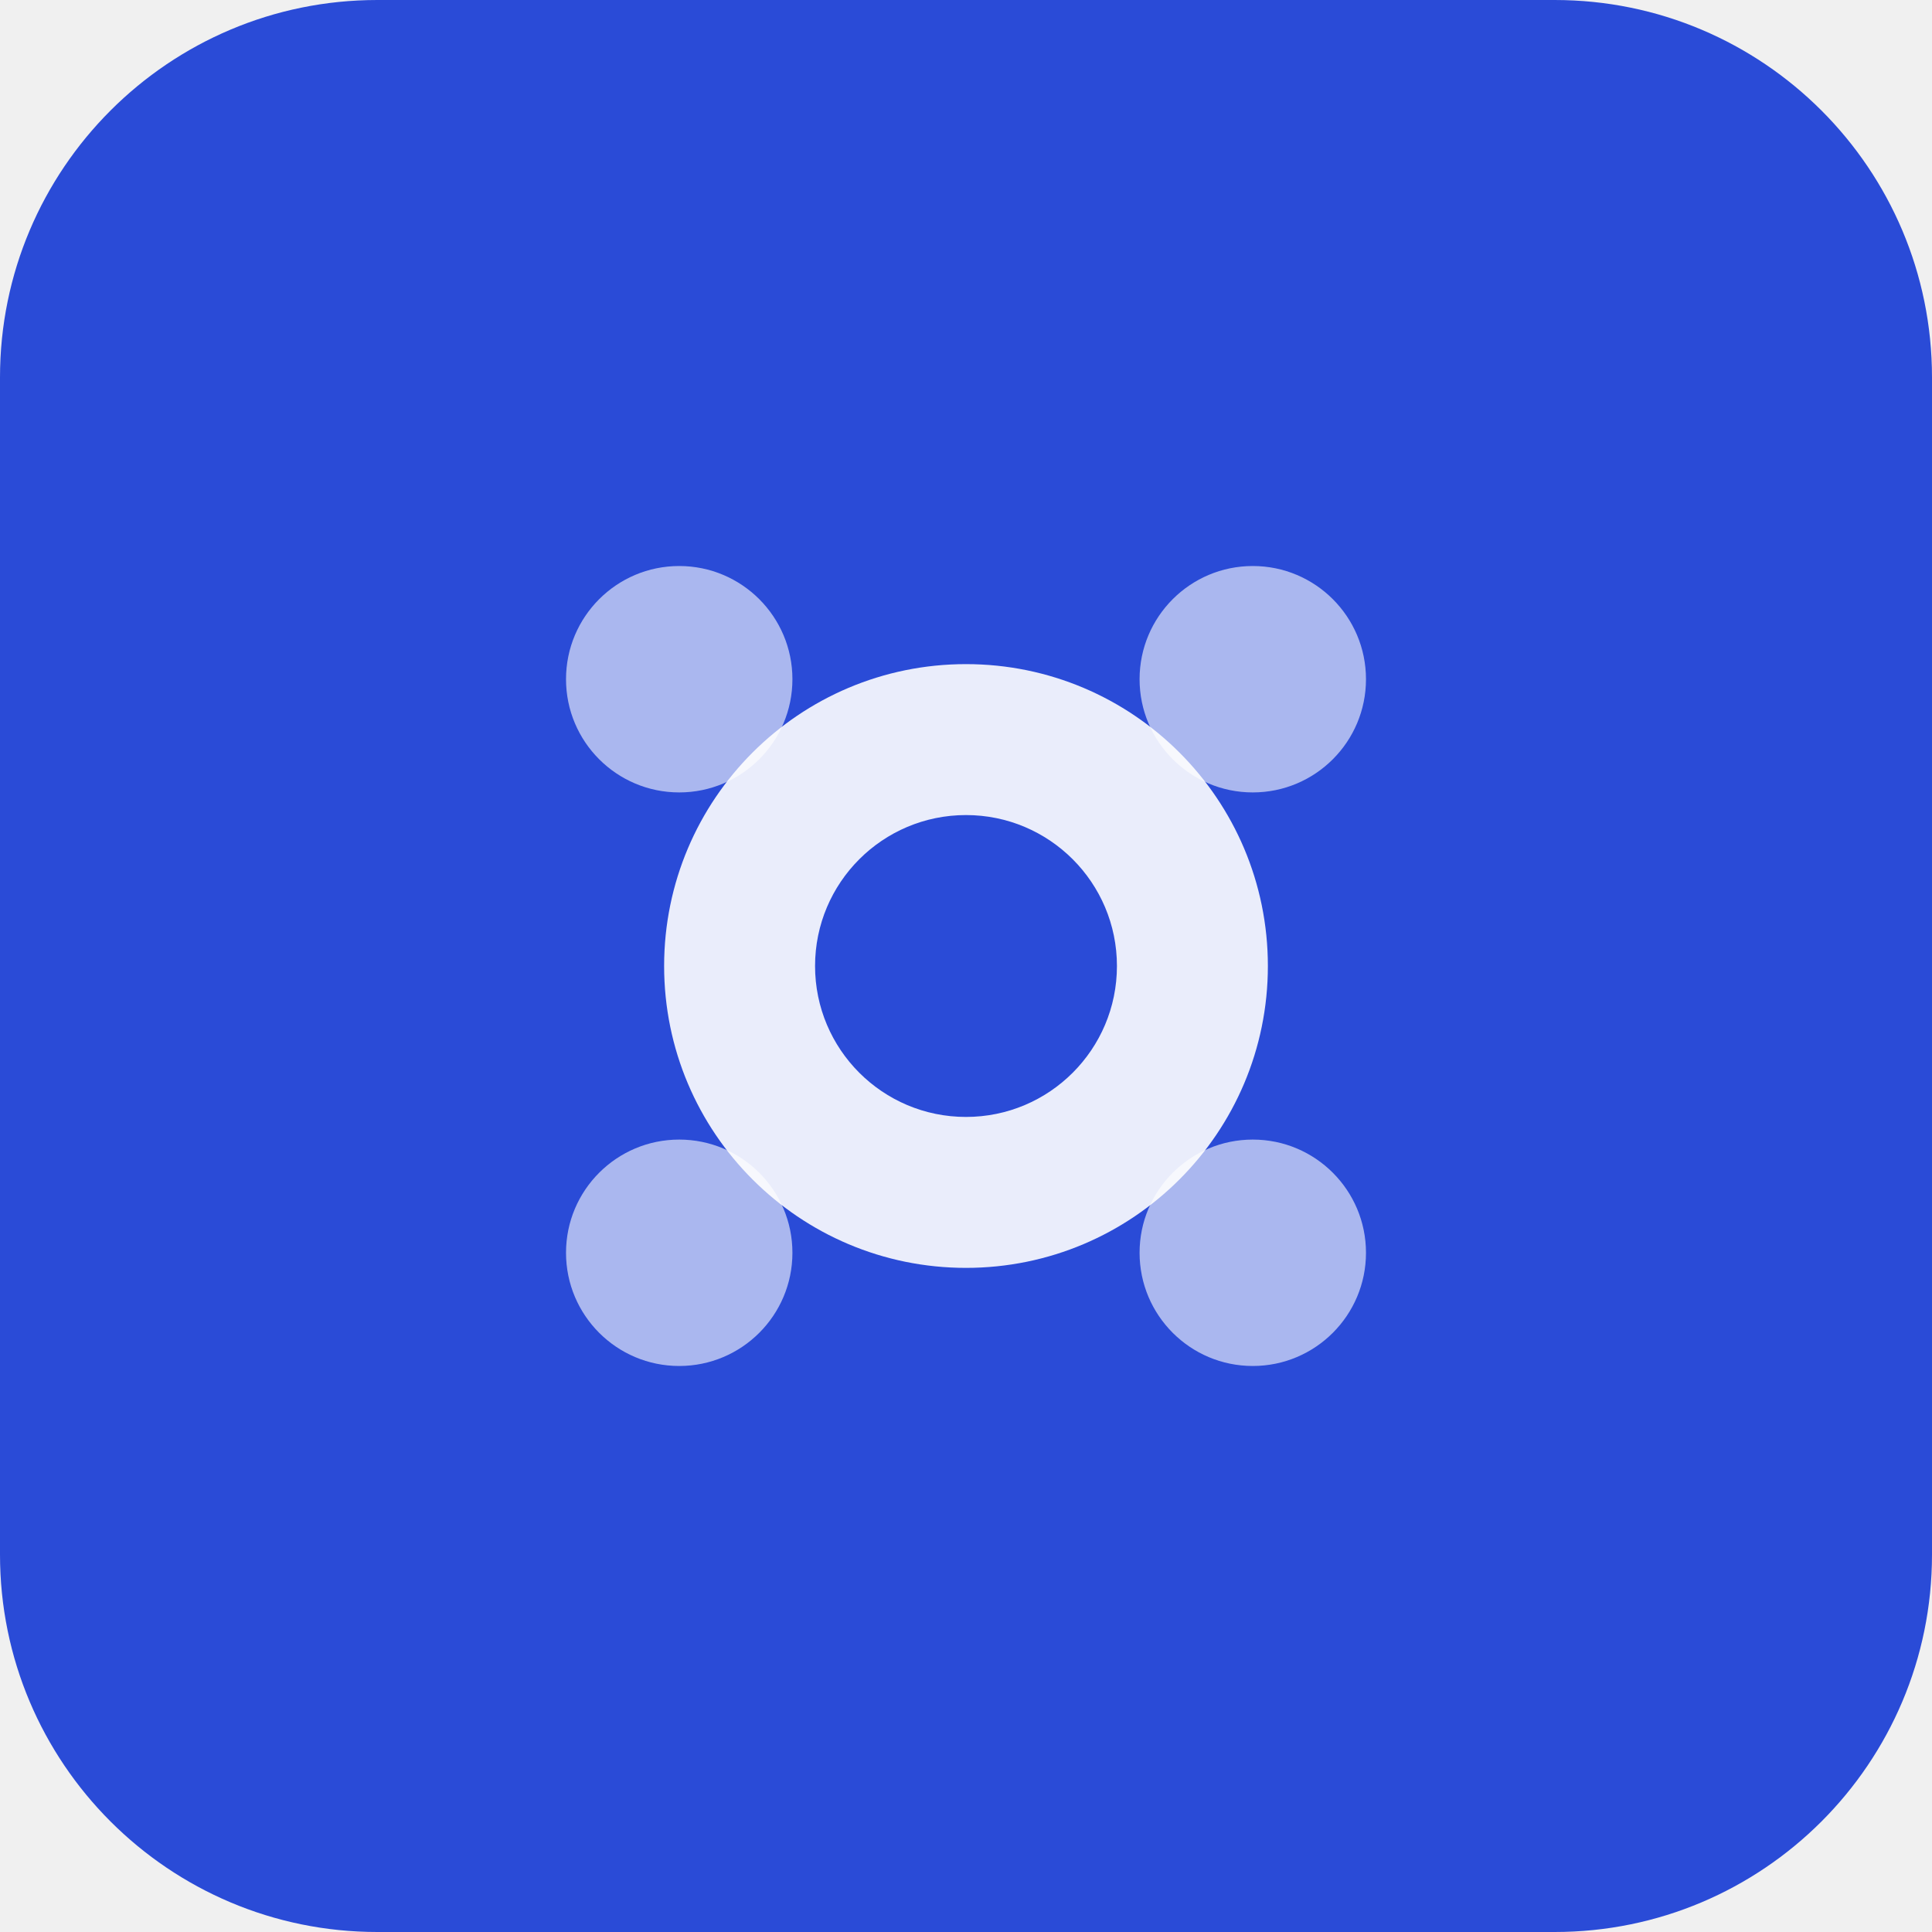
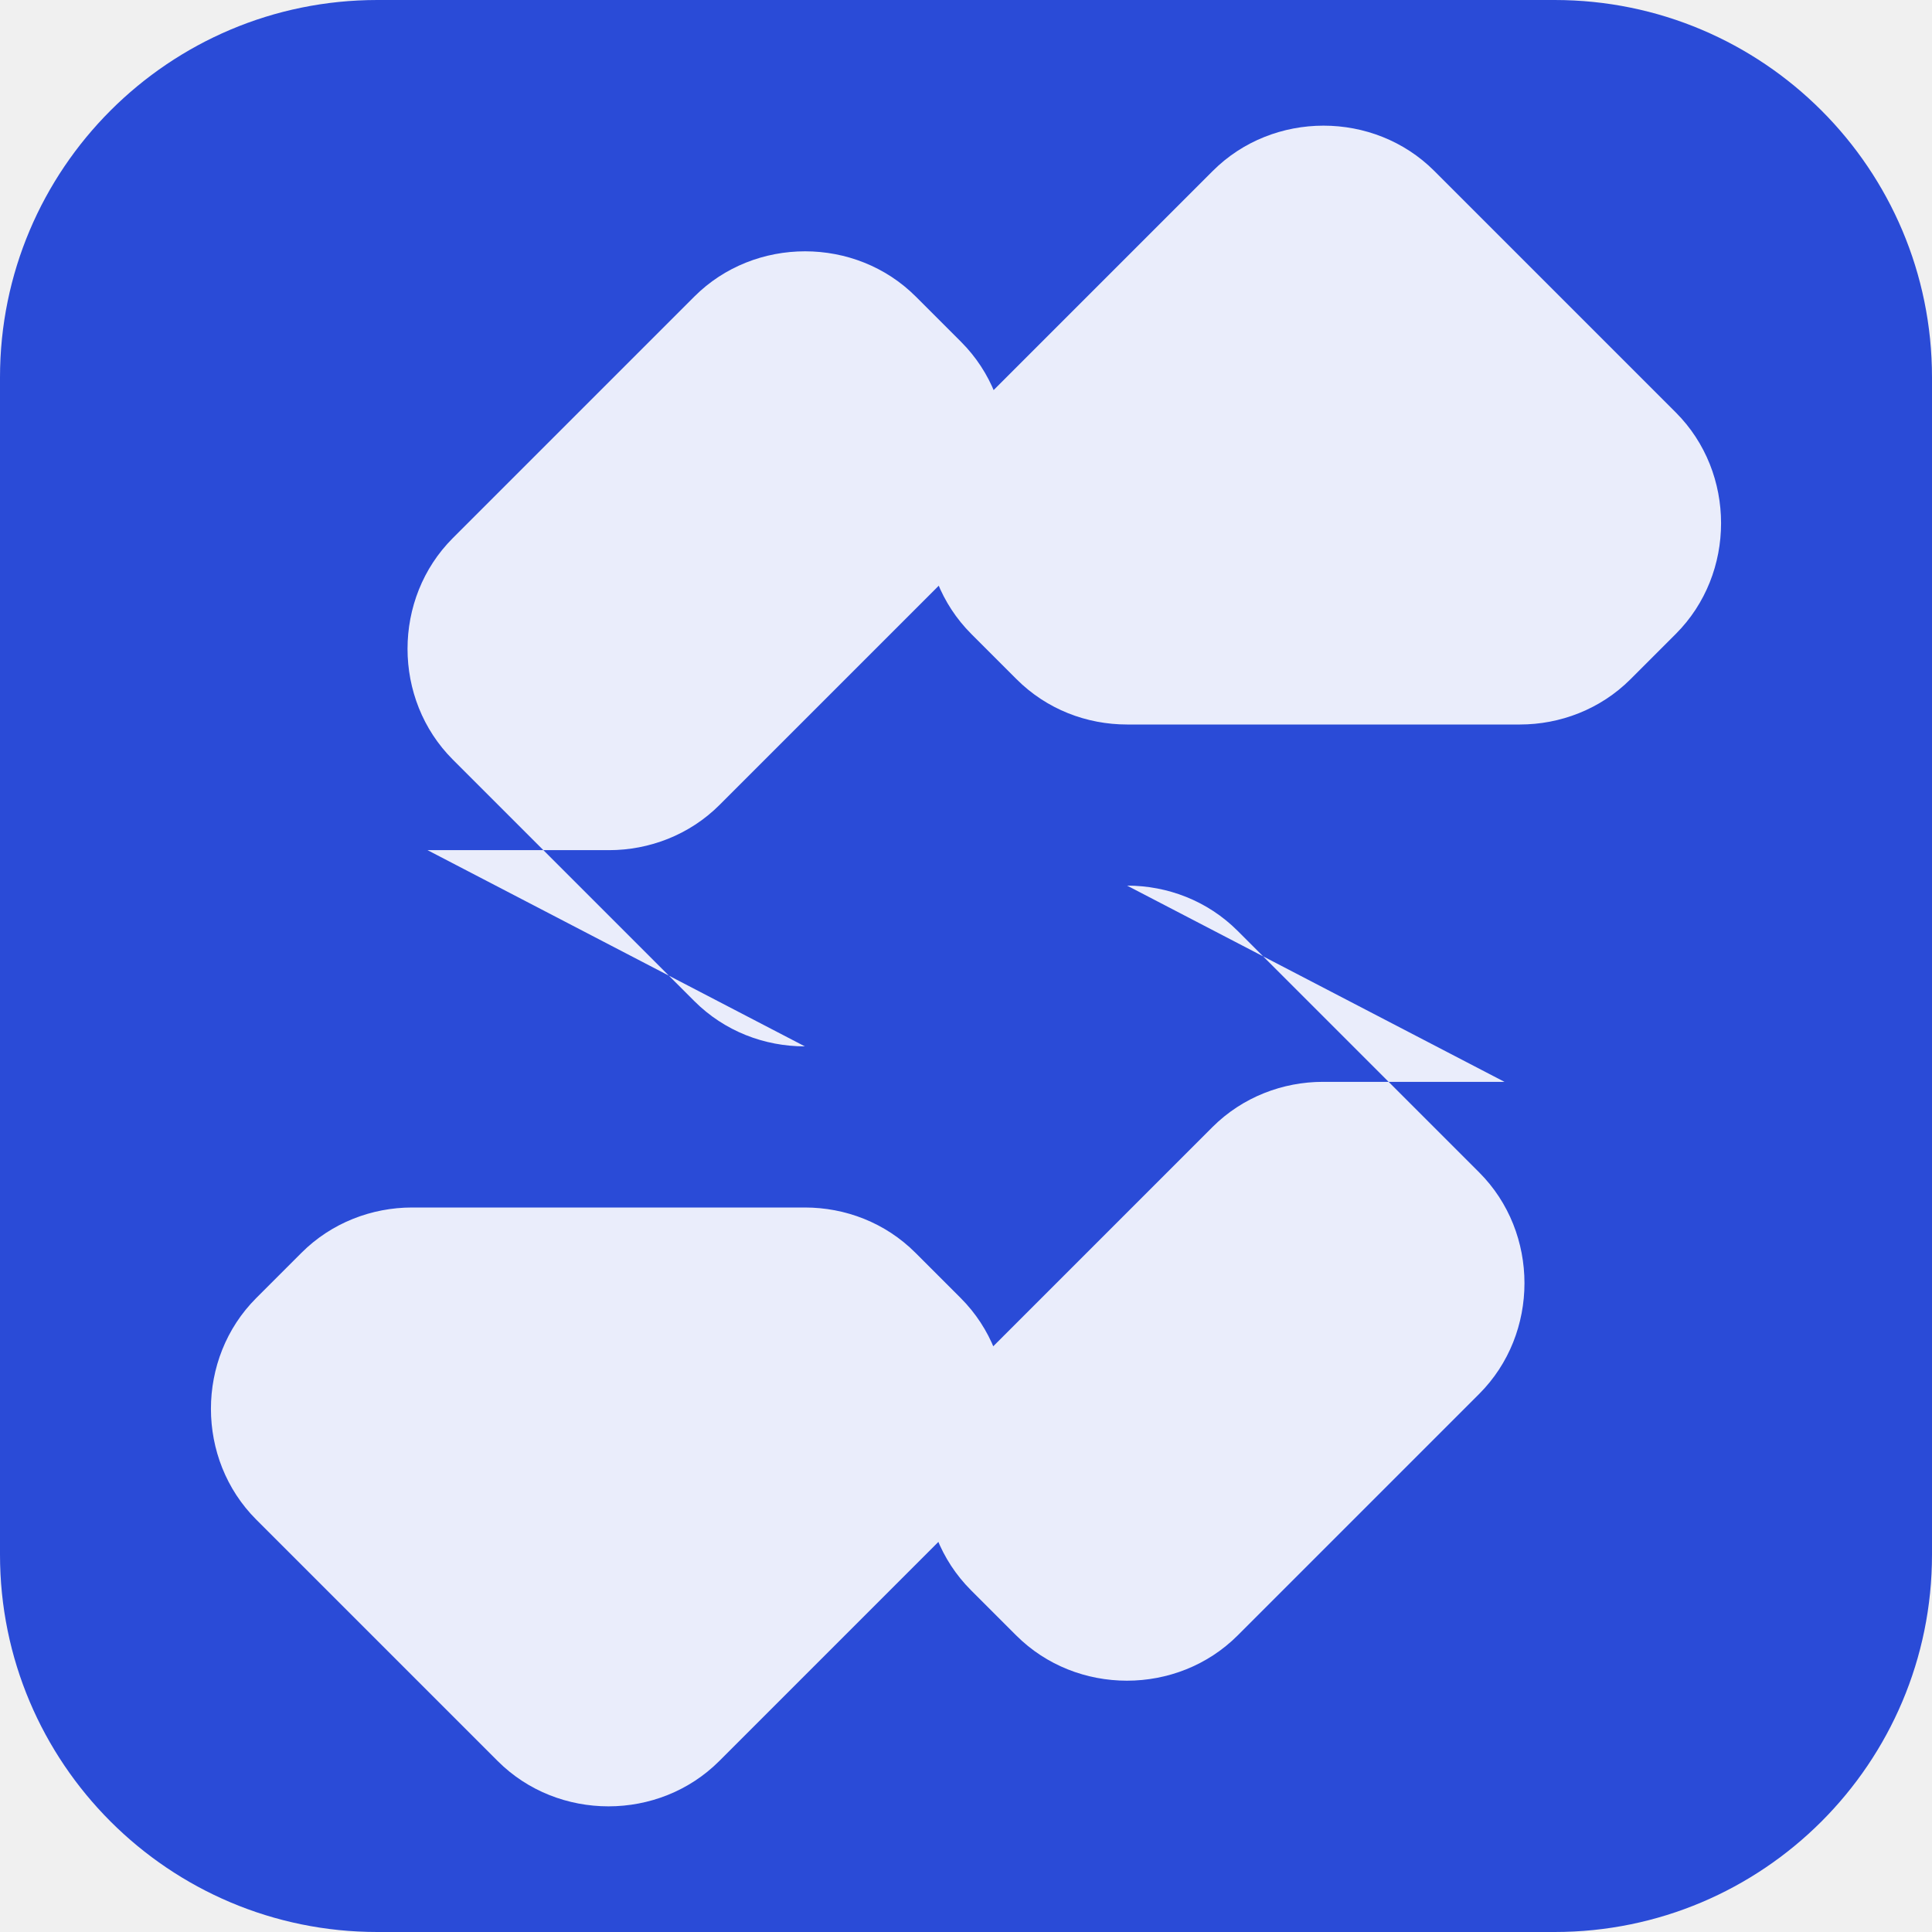
<svg xmlns="http://www.w3.org/2000/svg" viewBox="0 0 512 512">
  <rect width="512" height="512" rx="100" fill="#2A4BD7" />
-   <circle cx="256" cy="256" r="80" fill="#FFFFFF" opacity="0.9" />
-   <circle cx="256" cy="256" r="40" fill="#2A4BD7" />
-   <circle cx="180" cy="180" r="30" fill="#FFFFFF" opacity="0.6" />
-   <circle cx="332" cy="180" r="30" fill="#FFFFFF" opacity="0.6" />
-   <circle cx="180" cy="332" r="30" fill="#FFFFFF" opacity="0.6" />
-   <circle cx="332" cy="332" r="30" fill="#FFFFFF" opacity="0.6" />
+   <path d="M213.3 277.3c-10.7 0-21.3-4-29.3-12l-64-64c-16-16-16-42.7 0-58.7l64-64c16-16 42.7-16 58.7 0l12 12c16 16 16 42.7 0 58.7l-64 64c-8 8-18.7 12-29.3 12h-48.1zm85.4-85.3c-10.7 0-21.3-4-29.3-12l-12-12c-16-16-16-42.7 0-58.7l64-64c16-16 42.7-16 58.7 0l64 64c16 16 16 42.7 0 58.7l-12 12c-8 8-18.7 12-29.3 12H298.7z" fill="#FFFFFF" opacity="0.9" />
+   <path d="M298.7 234.7c10.7 0 21.3 4 29.3 12l64 64c16 16 16 42.7 0 58.7l-64 64c-16 16-42.7 16-58.7 0l-12-12c-16-16-16-42.7 0-58.7l64-64c8-8 18.7-12 29.3-12h48.1zm-85.4 85.3c10.7 0 21.3 4 29.3 12l12 12c16 16 16 42.7 0 58.7l-64 64c-16 16-42.7 16-58.7 0l-64-64c-16-16-16-42.7 0-58.7l12-12c8-8 18.7-12 29.3-12H213.3z" fill="#FFFFFF" opacity="0.9" />
</svg>
